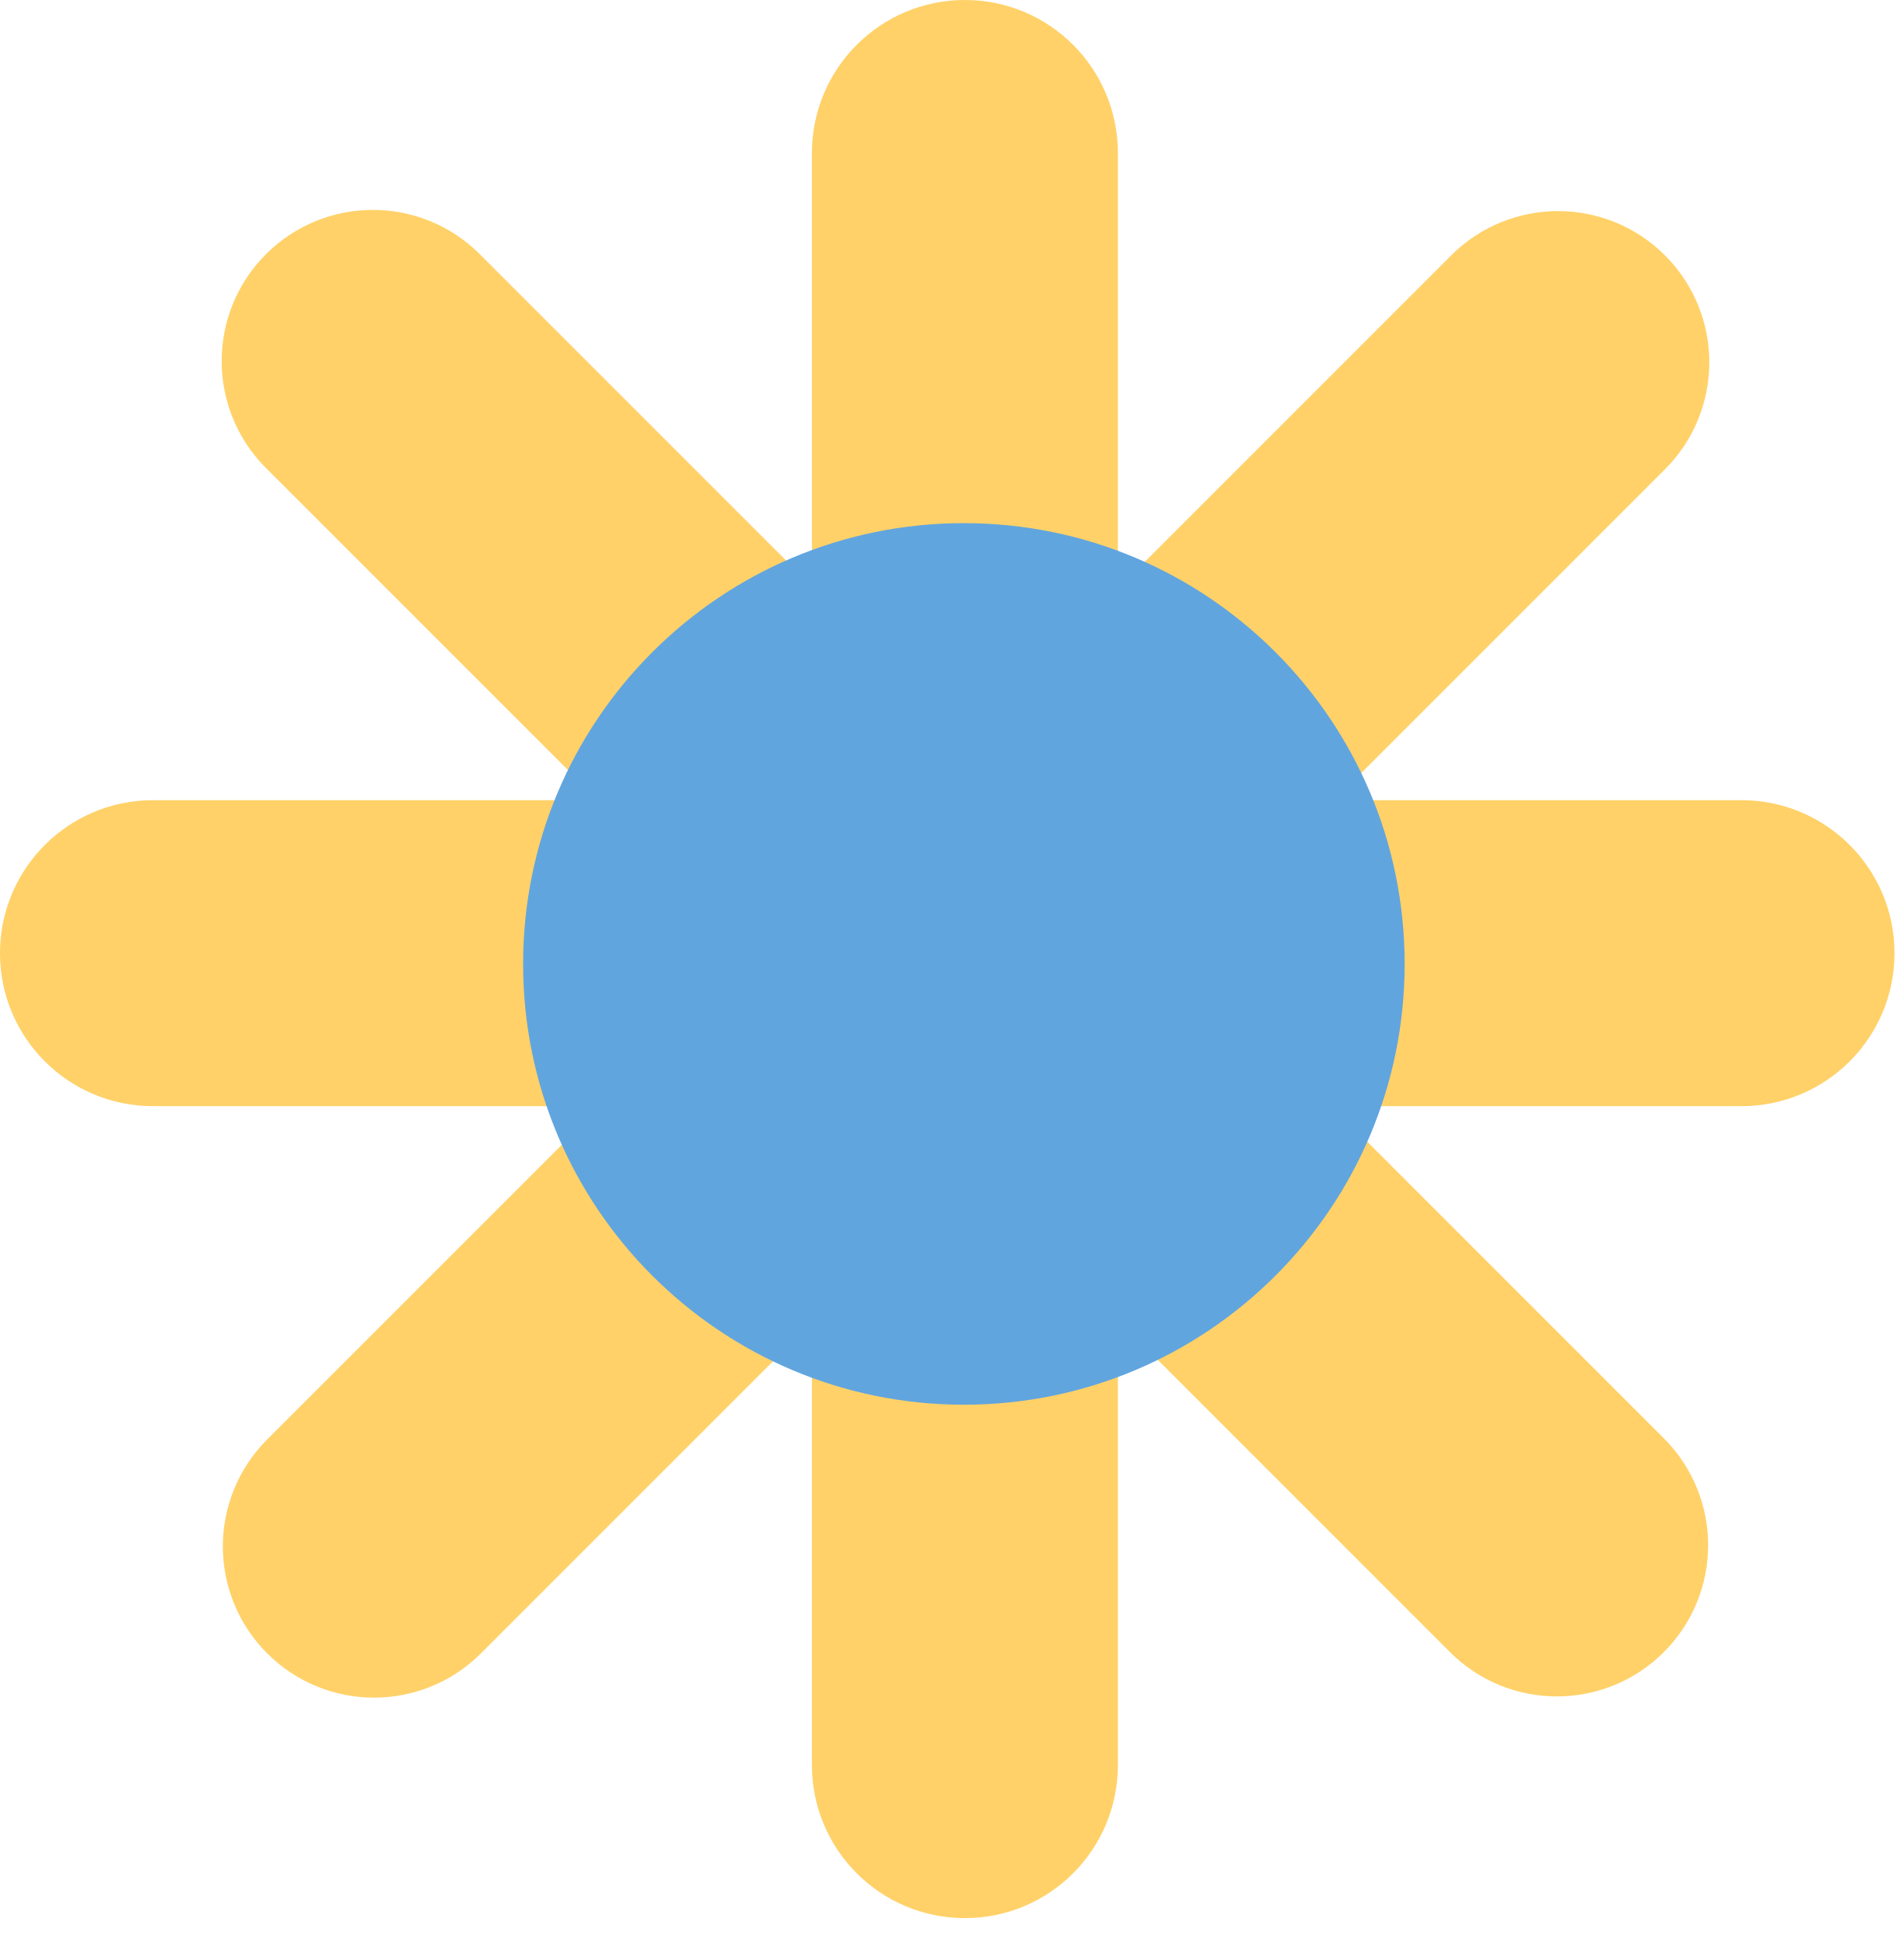
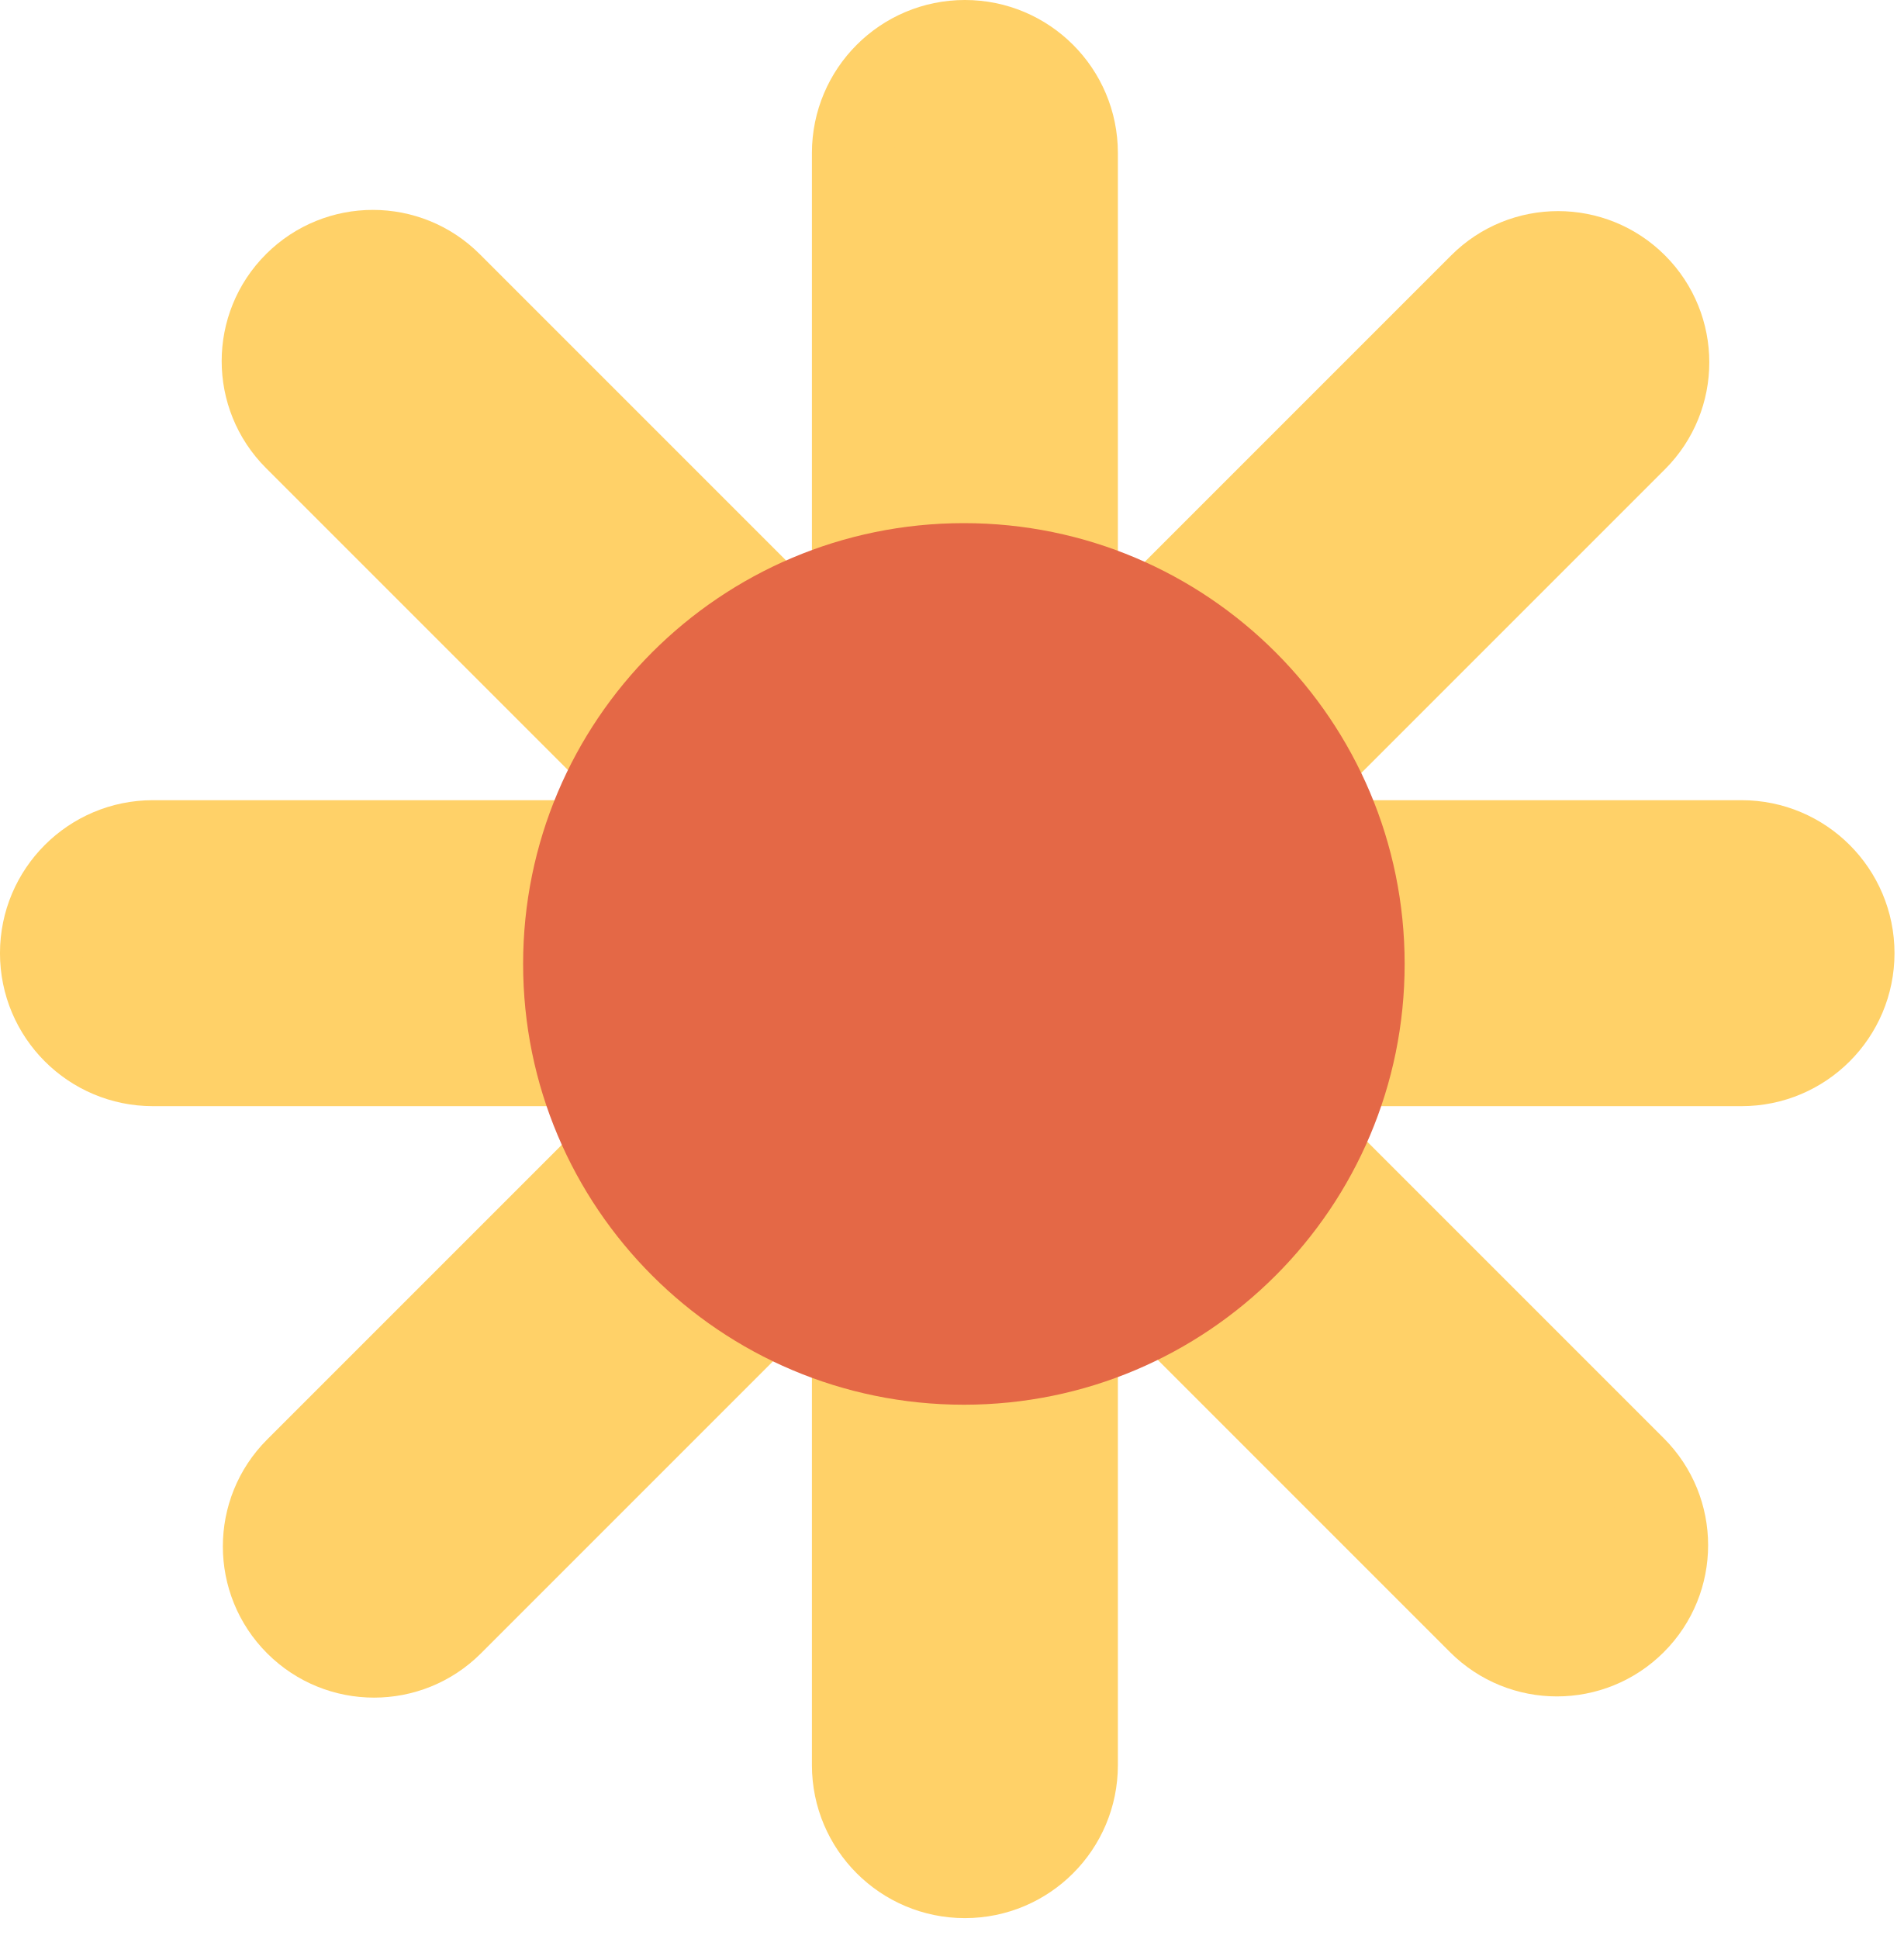
<svg xmlns="http://www.w3.org/2000/svg" width="54" height="55" viewBox="0 0 54 55" fill="none">
  <rect x="1.168" y="23.866" width="51.404" height="6.342" rx="3.171" fill="#FFD168" stroke="#FFD168" stroke-width="2.337" />
  <rect x="30.542" y="1.168" width="52.071" height="6.342" rx="3.171" transform="rotate(90 30.5418 1.16816)" fill="#FFD168" stroke="#FFD168" stroke-width="2.337" />
  <rect x="10.577" y="5.83" width="53.74" height="6.241" rx="3.12" transform="rotate(45 10.5772 5.83049)" fill="#FFD168" stroke="#FFD168" stroke-width="2.337" />
  <rect x="6.198" y="43.864" width="53.74" height="6.241" rx="3.12" transform="rotate(-45 6.19817 43.8643)" fill="#FFD168" stroke="#FFD168" stroke-width="2.337" />
-   <circle cx="27.342" cy="27.342" r="12.503" fill="#61A5DF" />
+   <circle cx="27.342" cy="27.342" r="12.503" fill="#E46846" />
</svg>
